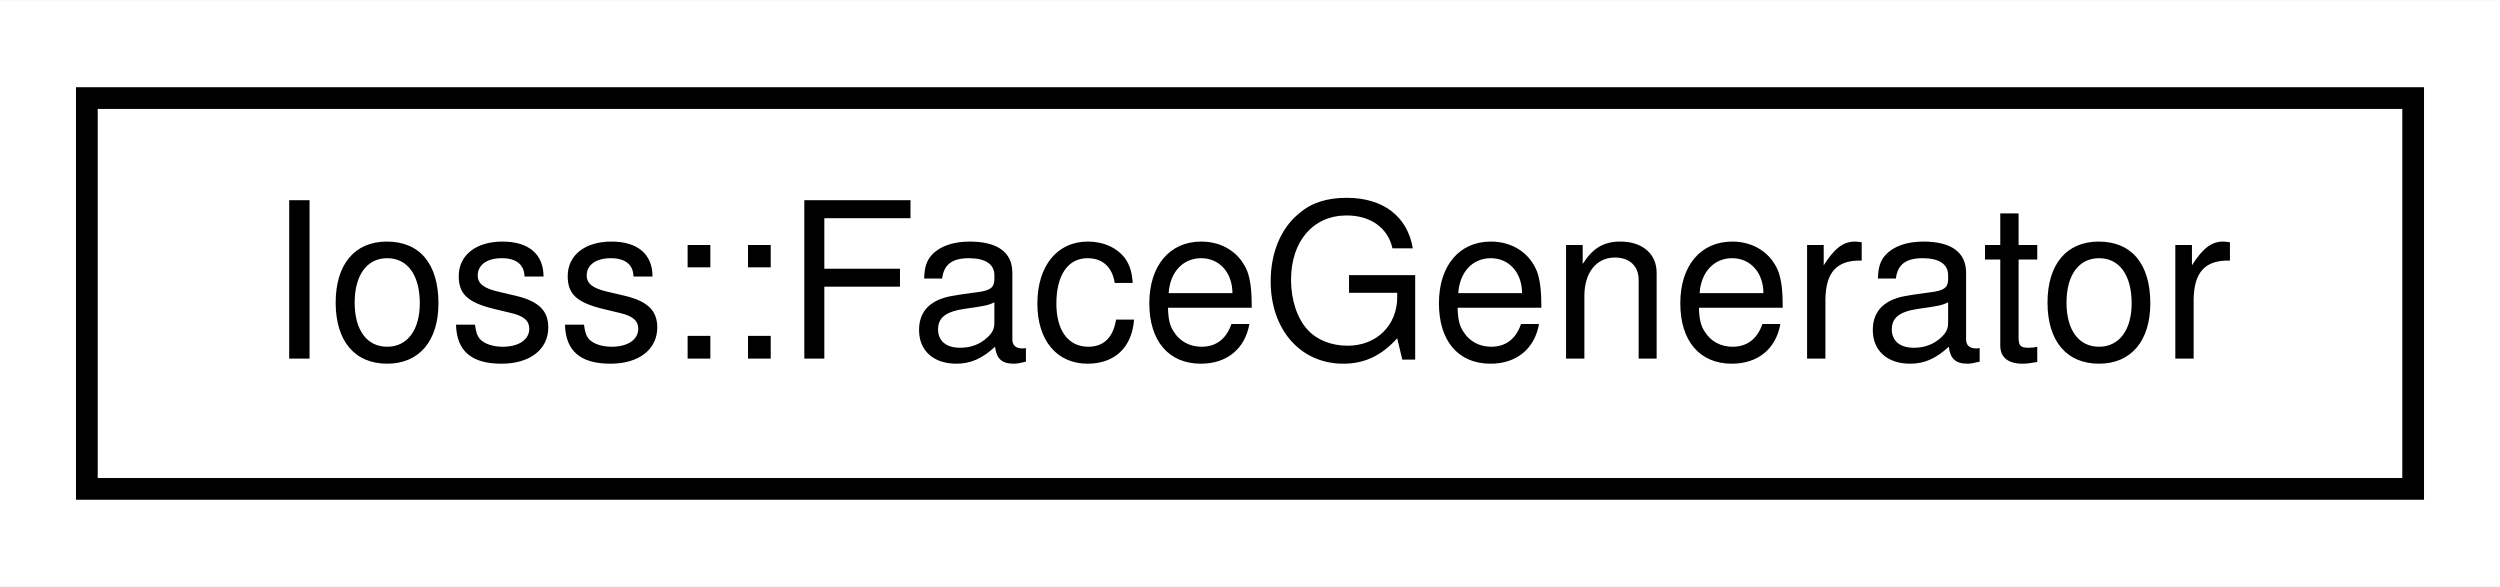
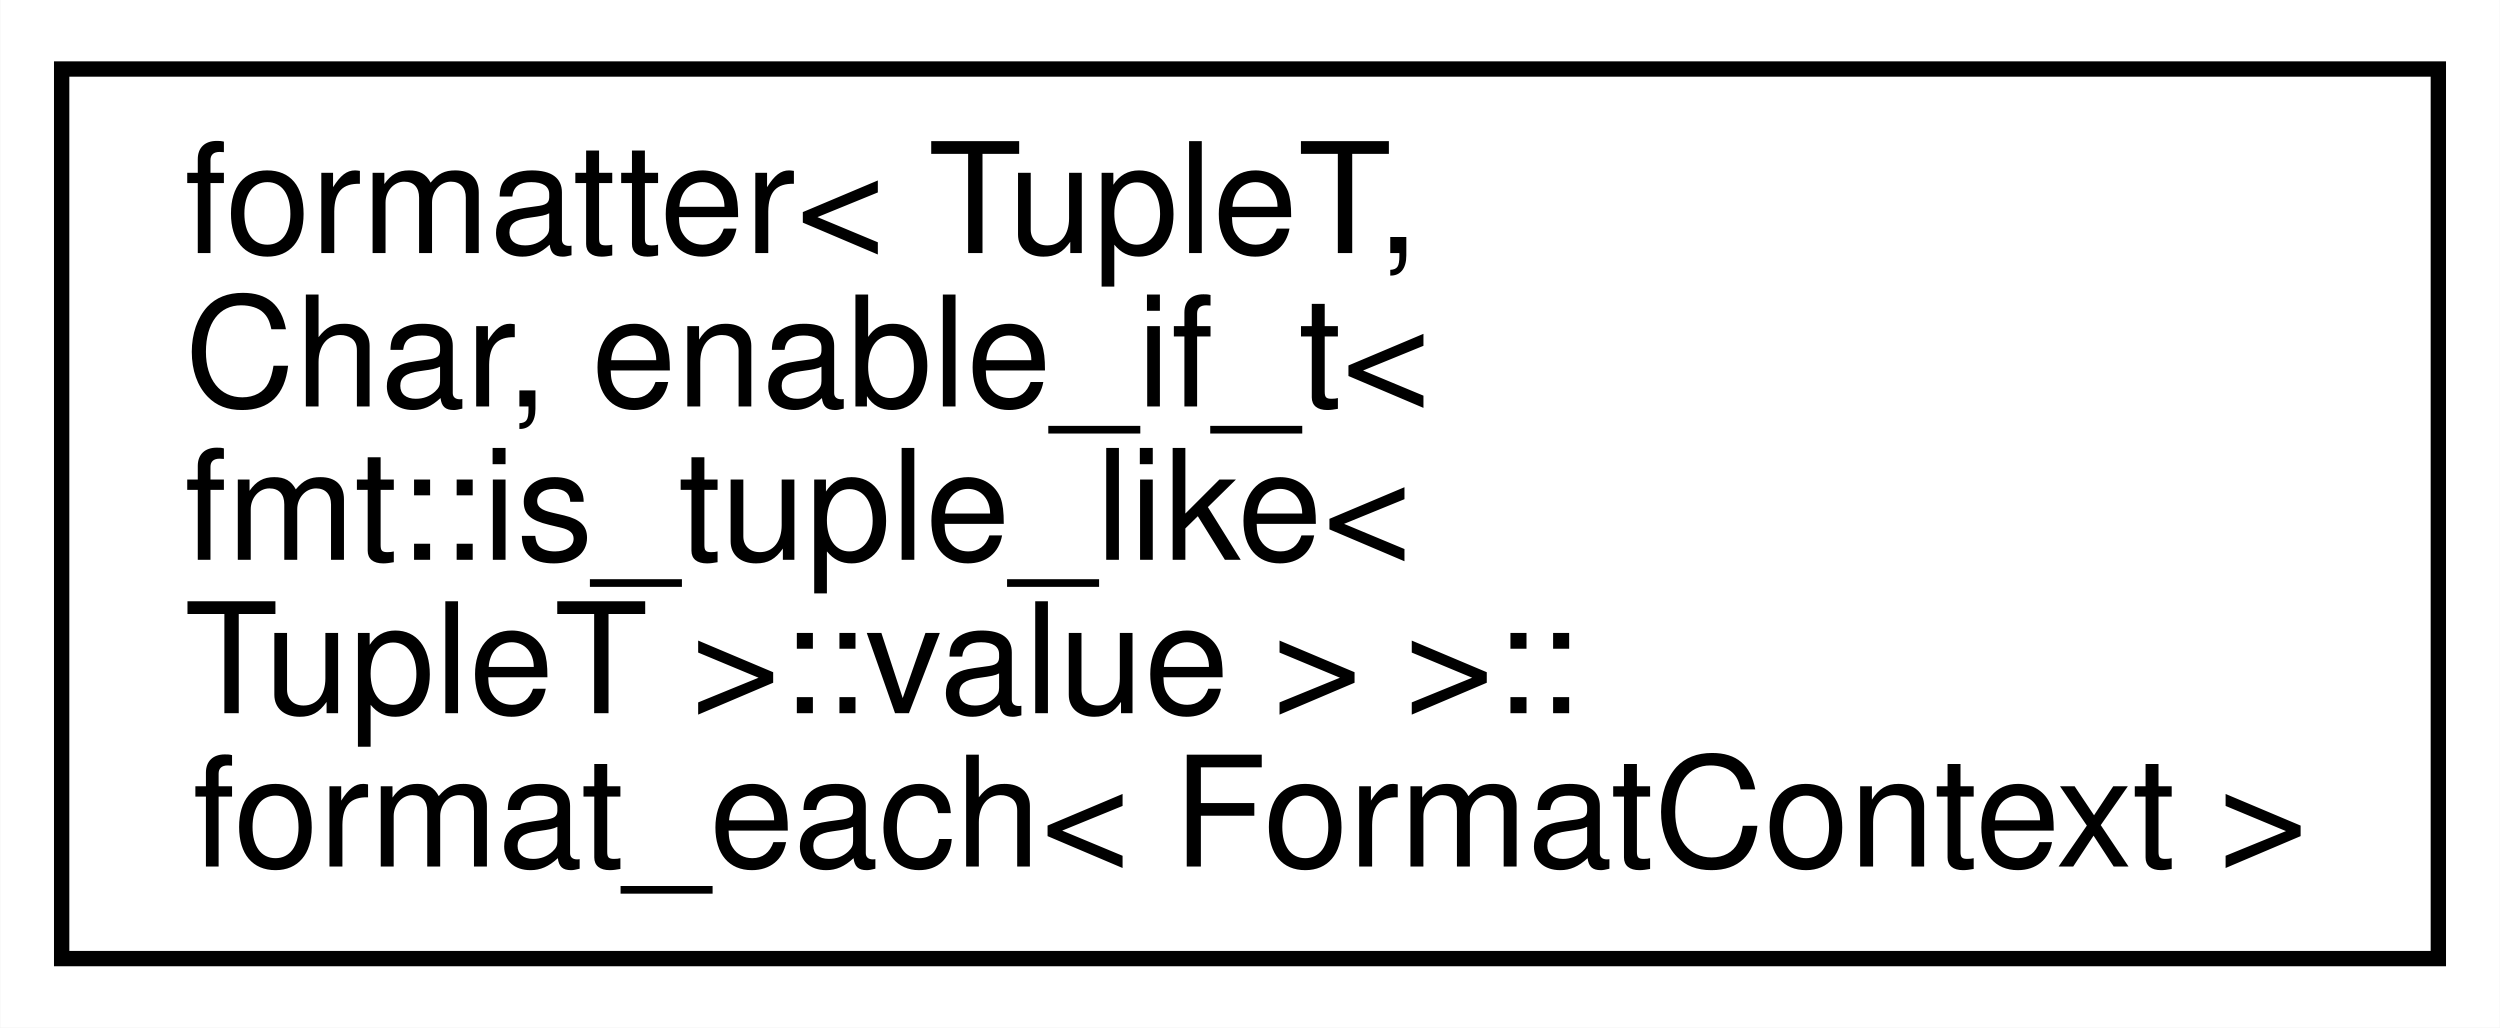
- <svg xmlns="http://www.w3.org/2000/svg" xmlns:xlink="http://www.w3.org/1999/xlink" width="115pt" height="27pt" viewBox="0.00 0.00 115.15 27.00">
-   <g id="graph0" class="graph" transform="scale(1 1) rotate(0) translate(4 23)">
-     <polygon fill="white" stroke="transparent" points="-4,4 -4,-23 111.15,-23 111.15,4 -4,4" />
+ <svg xmlns="http://www.w3.org/2000/svg" xmlns:xlink="http://www.w3.org/1999/xlink" width="163pt" height="67pt" viewBox="0.00 0.00 162.96 67.00">
+   <g id="graph0" class="graph" transform="scale(1 1) rotate(0) translate(4 63)">
+     <polygon fill="white" stroke="transparent" points="-4,4 -4,-63 158.96,-63 158.96,4 -4,4" />
    <g id="node1" class="node">
      <g id="a_node1">
-         <a xlink:href="classIoss_1_1FaceGenerator.html" target="_top" xlink:title=" ">
-           <polygon fill="white" stroke="black" points="0,-0.5 0,-18.5 107.15,-18.5 107.15,-0.5 0,-0.5" />
-           <text text-anchor="middle" x="53.58" y="-6.5" font-family="Helvetica,sans-Serif" font-size="10.00">Ioss::FaceGenerator</text>
+         <a xlink:href="structformatter_3_01TupleT_00_01Char_00_01enable__if__t_3_01fmt_1_1is__tuple__like_3_01TupleT_017dda5bdd4f9999aa10b91515bc0de86b.html" target="_top" xlink:title=" ">
+           <polygon fill="white" stroke="black" points="0,-0.5 0,-58.5 154.96,-58.5 154.96,-0.5 0,-0.5" />
+           <text text-anchor="start" x="8" y="-46.5" font-family="Helvetica,sans-Serif" font-size="10.00">formatter&lt; TupleT,</text>
+           <text text-anchor="start" x="8" y="-36.5" font-family="Helvetica,sans-Serif" font-size="10.00"> Char, enable_if_t&lt;</text>
+           <text text-anchor="start" x="8" y="-26.5" font-family="Helvetica,sans-Serif" font-size="10.00"> fmt::is_tuple_like&lt;</text>
+           <text text-anchor="start" x="8" y="-16.5" font-family="Helvetica,sans-Serif" font-size="10.00"> TupleT &gt;::value &gt; &gt;::</text>
+           <text text-anchor="middle" x="77.48" y="-6.5" font-family="Helvetica,sans-Serif" font-size="10.00">format_each&lt; FormatContext &gt;</text>
        </a>
      </g>
    </g>
  </g>
</svg>
